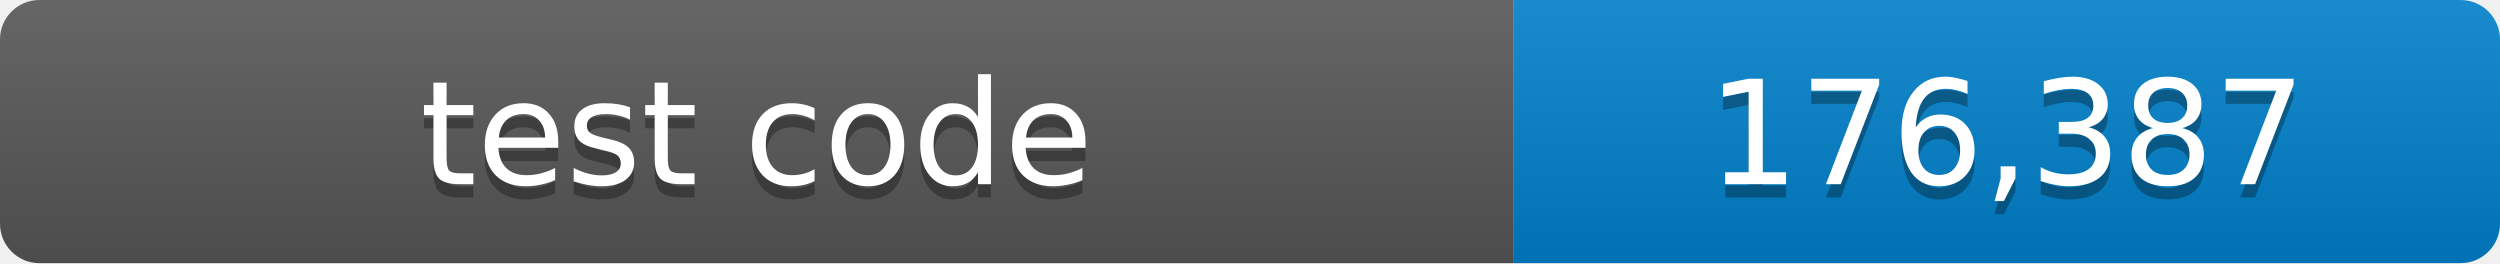
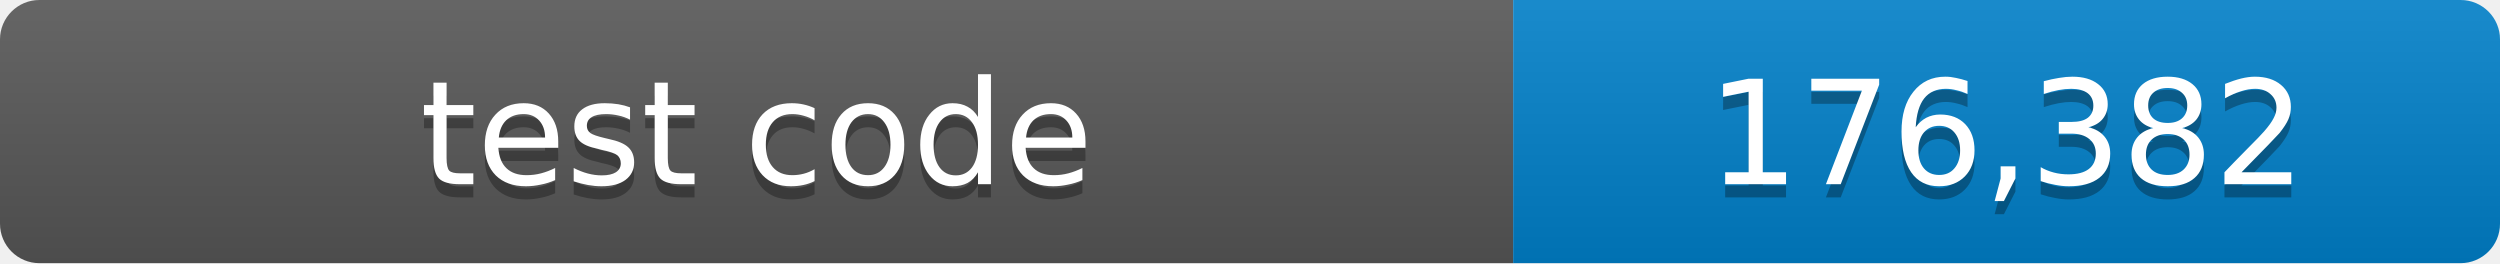
- <svg xmlns="http://www.w3.org/2000/svg" width="190" height="20" role="img" aria-label="test code: 176,387 lines">
+ <svg xmlns="http://www.w3.org/2000/svg" width="190" height="20" role="img" aria-label="test code: 176,382 lines">
  <linearGradient id="shade" x2="0" y2="100%">
    <stop offset="0" stop-color="#fff" stop-opacity=".1" />
    <stop offset="1" stop-opacity=".1" />
  </linearGradient>
  <clipPath id="round">
    <rect width="190" height="20" rx="3" />
  </clipPath>
  <g clip-path="url(#round)">
    <path fill="#555" d="M0 0h115v20H0z" />
    <path fill="#007ec6" d="M115 0h75v20h-75z" />
    <path fill="url(#shade)" d="M0 0h190v20H0z" />
  </g>
  <g fill="#fff" text-anchor="middle" font-family="Verdana,Geneva,DejaVu Sans,sans-serif" font-size="11">
    <text x="57.5" y="15" fill="#010101" fill-opacity=".3">test code</text>
    <text x="57.5" y="14">test code</text>
-     <text x="152.5" y="15" fill="#010101" fill-opacity=".3">176,387</text>
-     <text x="152.5" y="14">176,387</text>
+     <text x="152.5" y="15" fill="#010101" fill-opacity=".3">176,382</text>
+     <text x="152.5" y="14">176,382</text>
  </g>
</svg>
